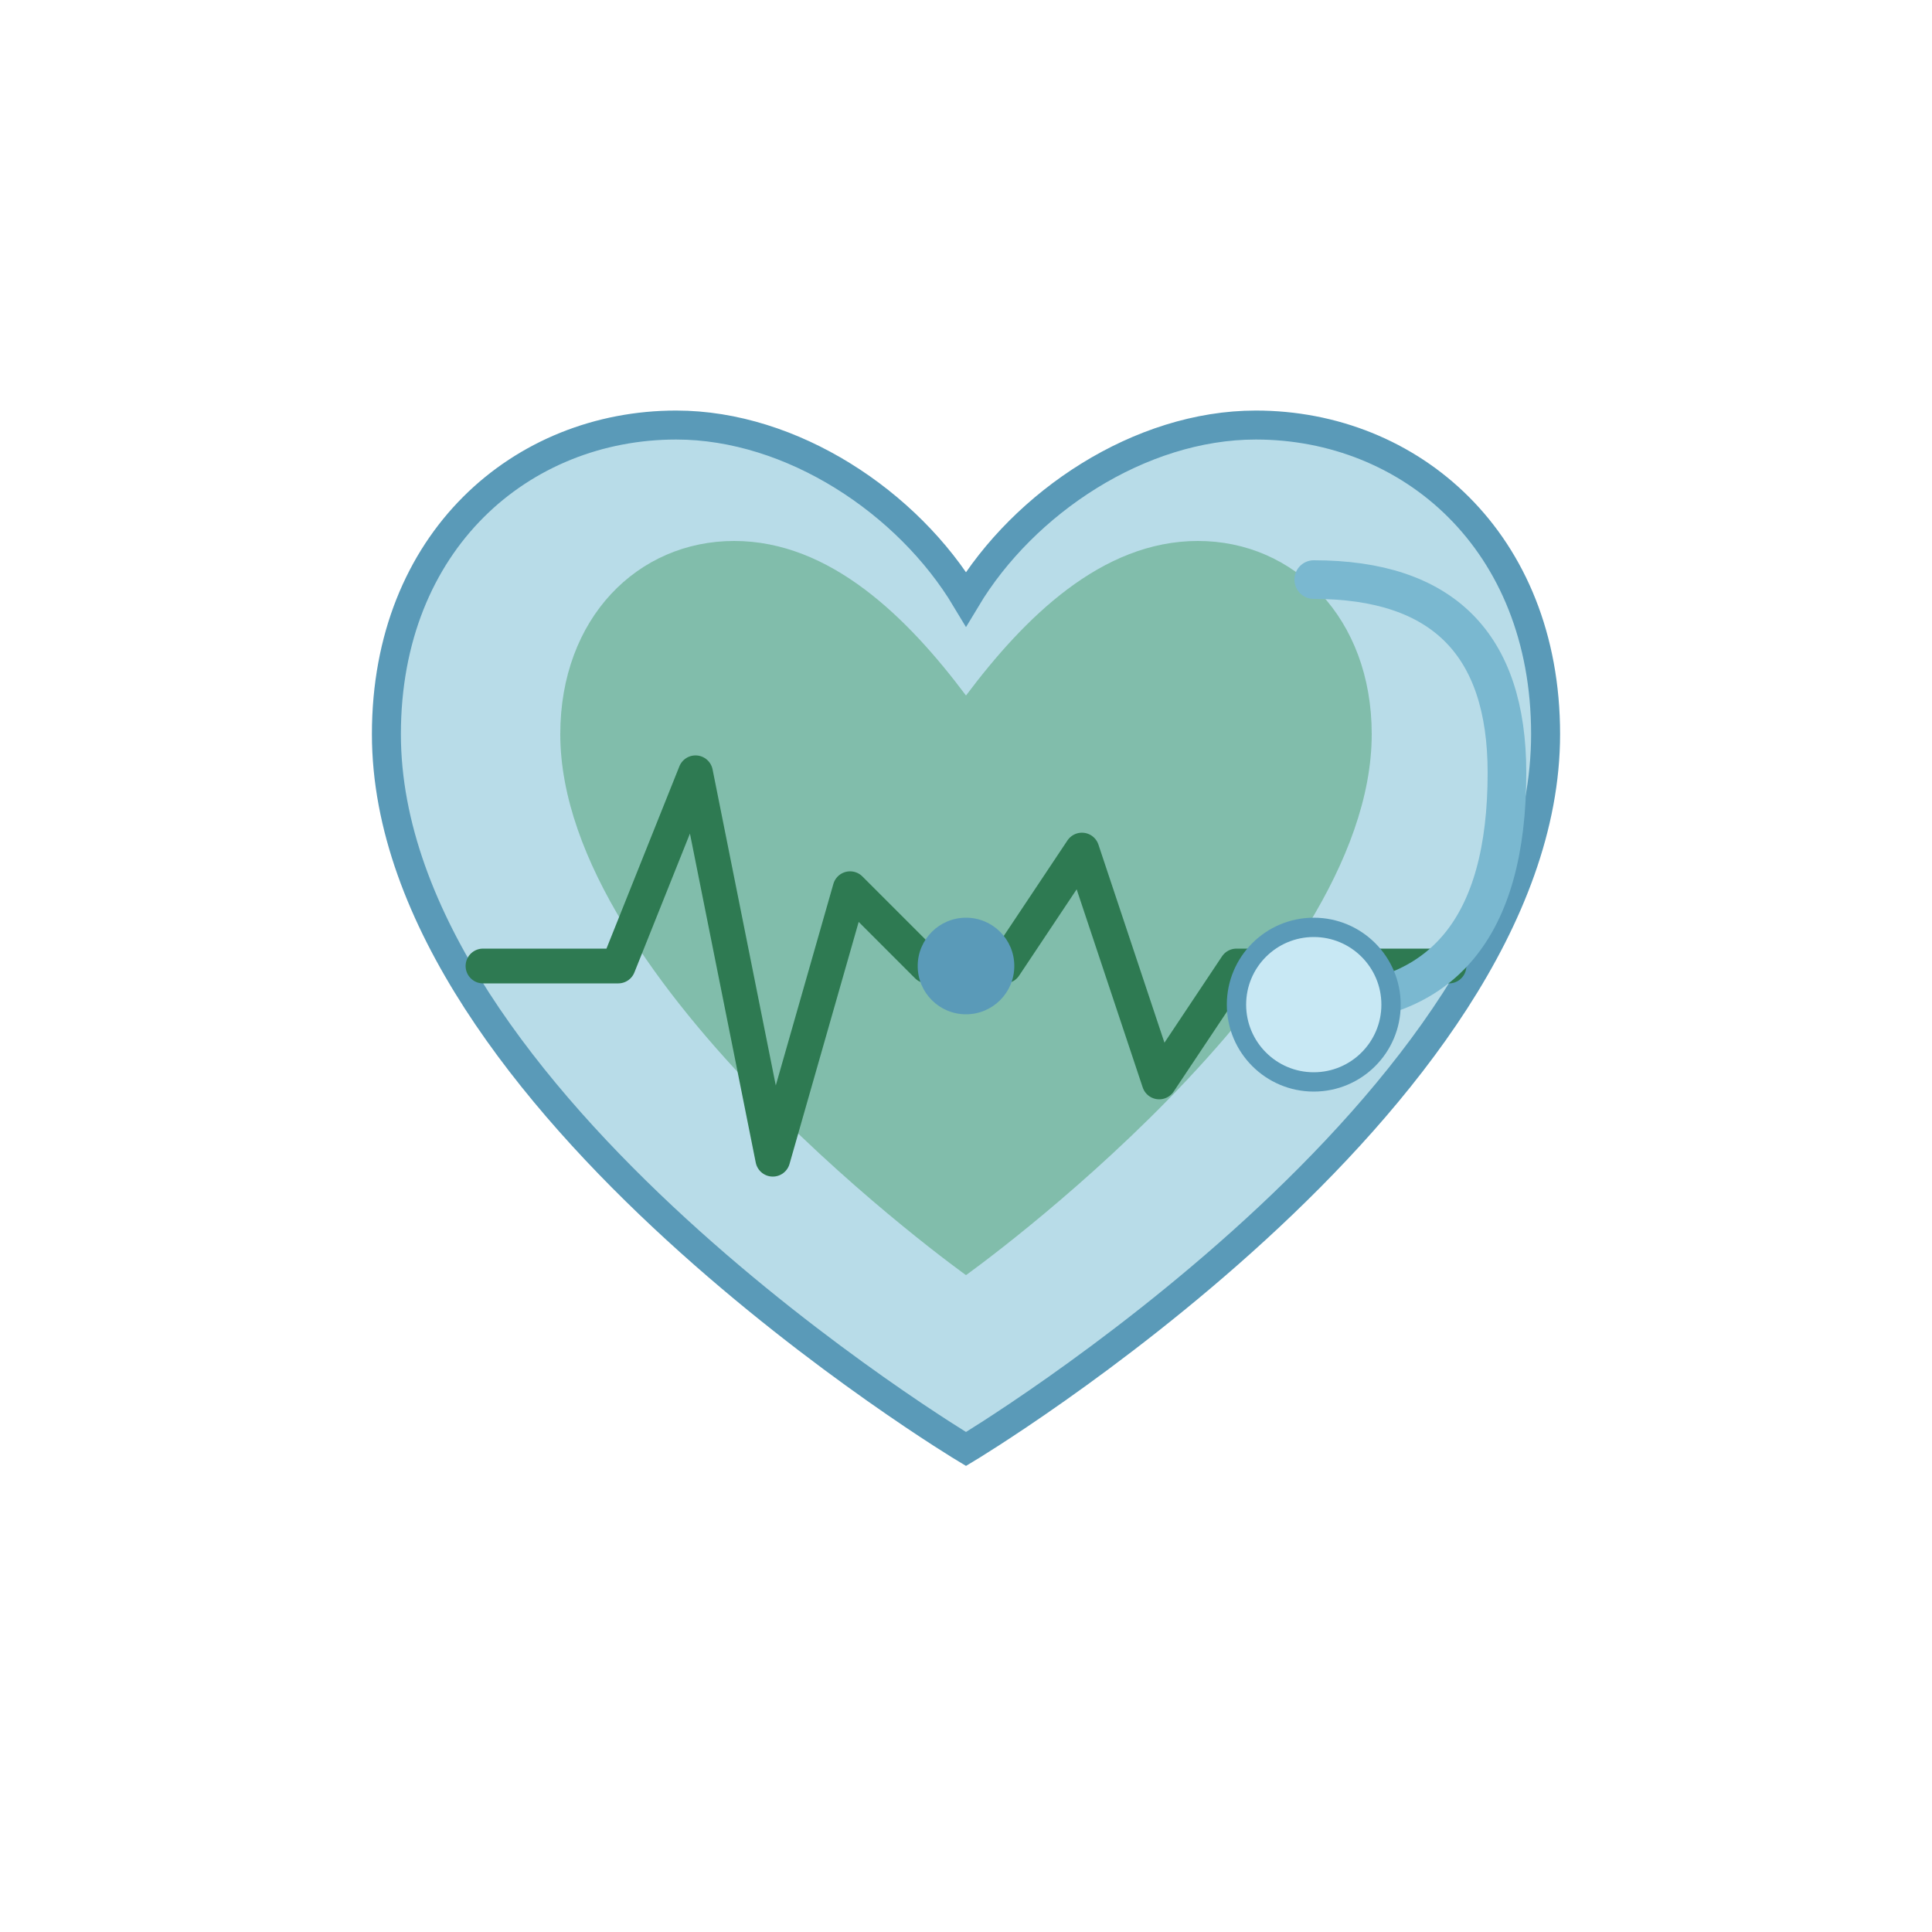
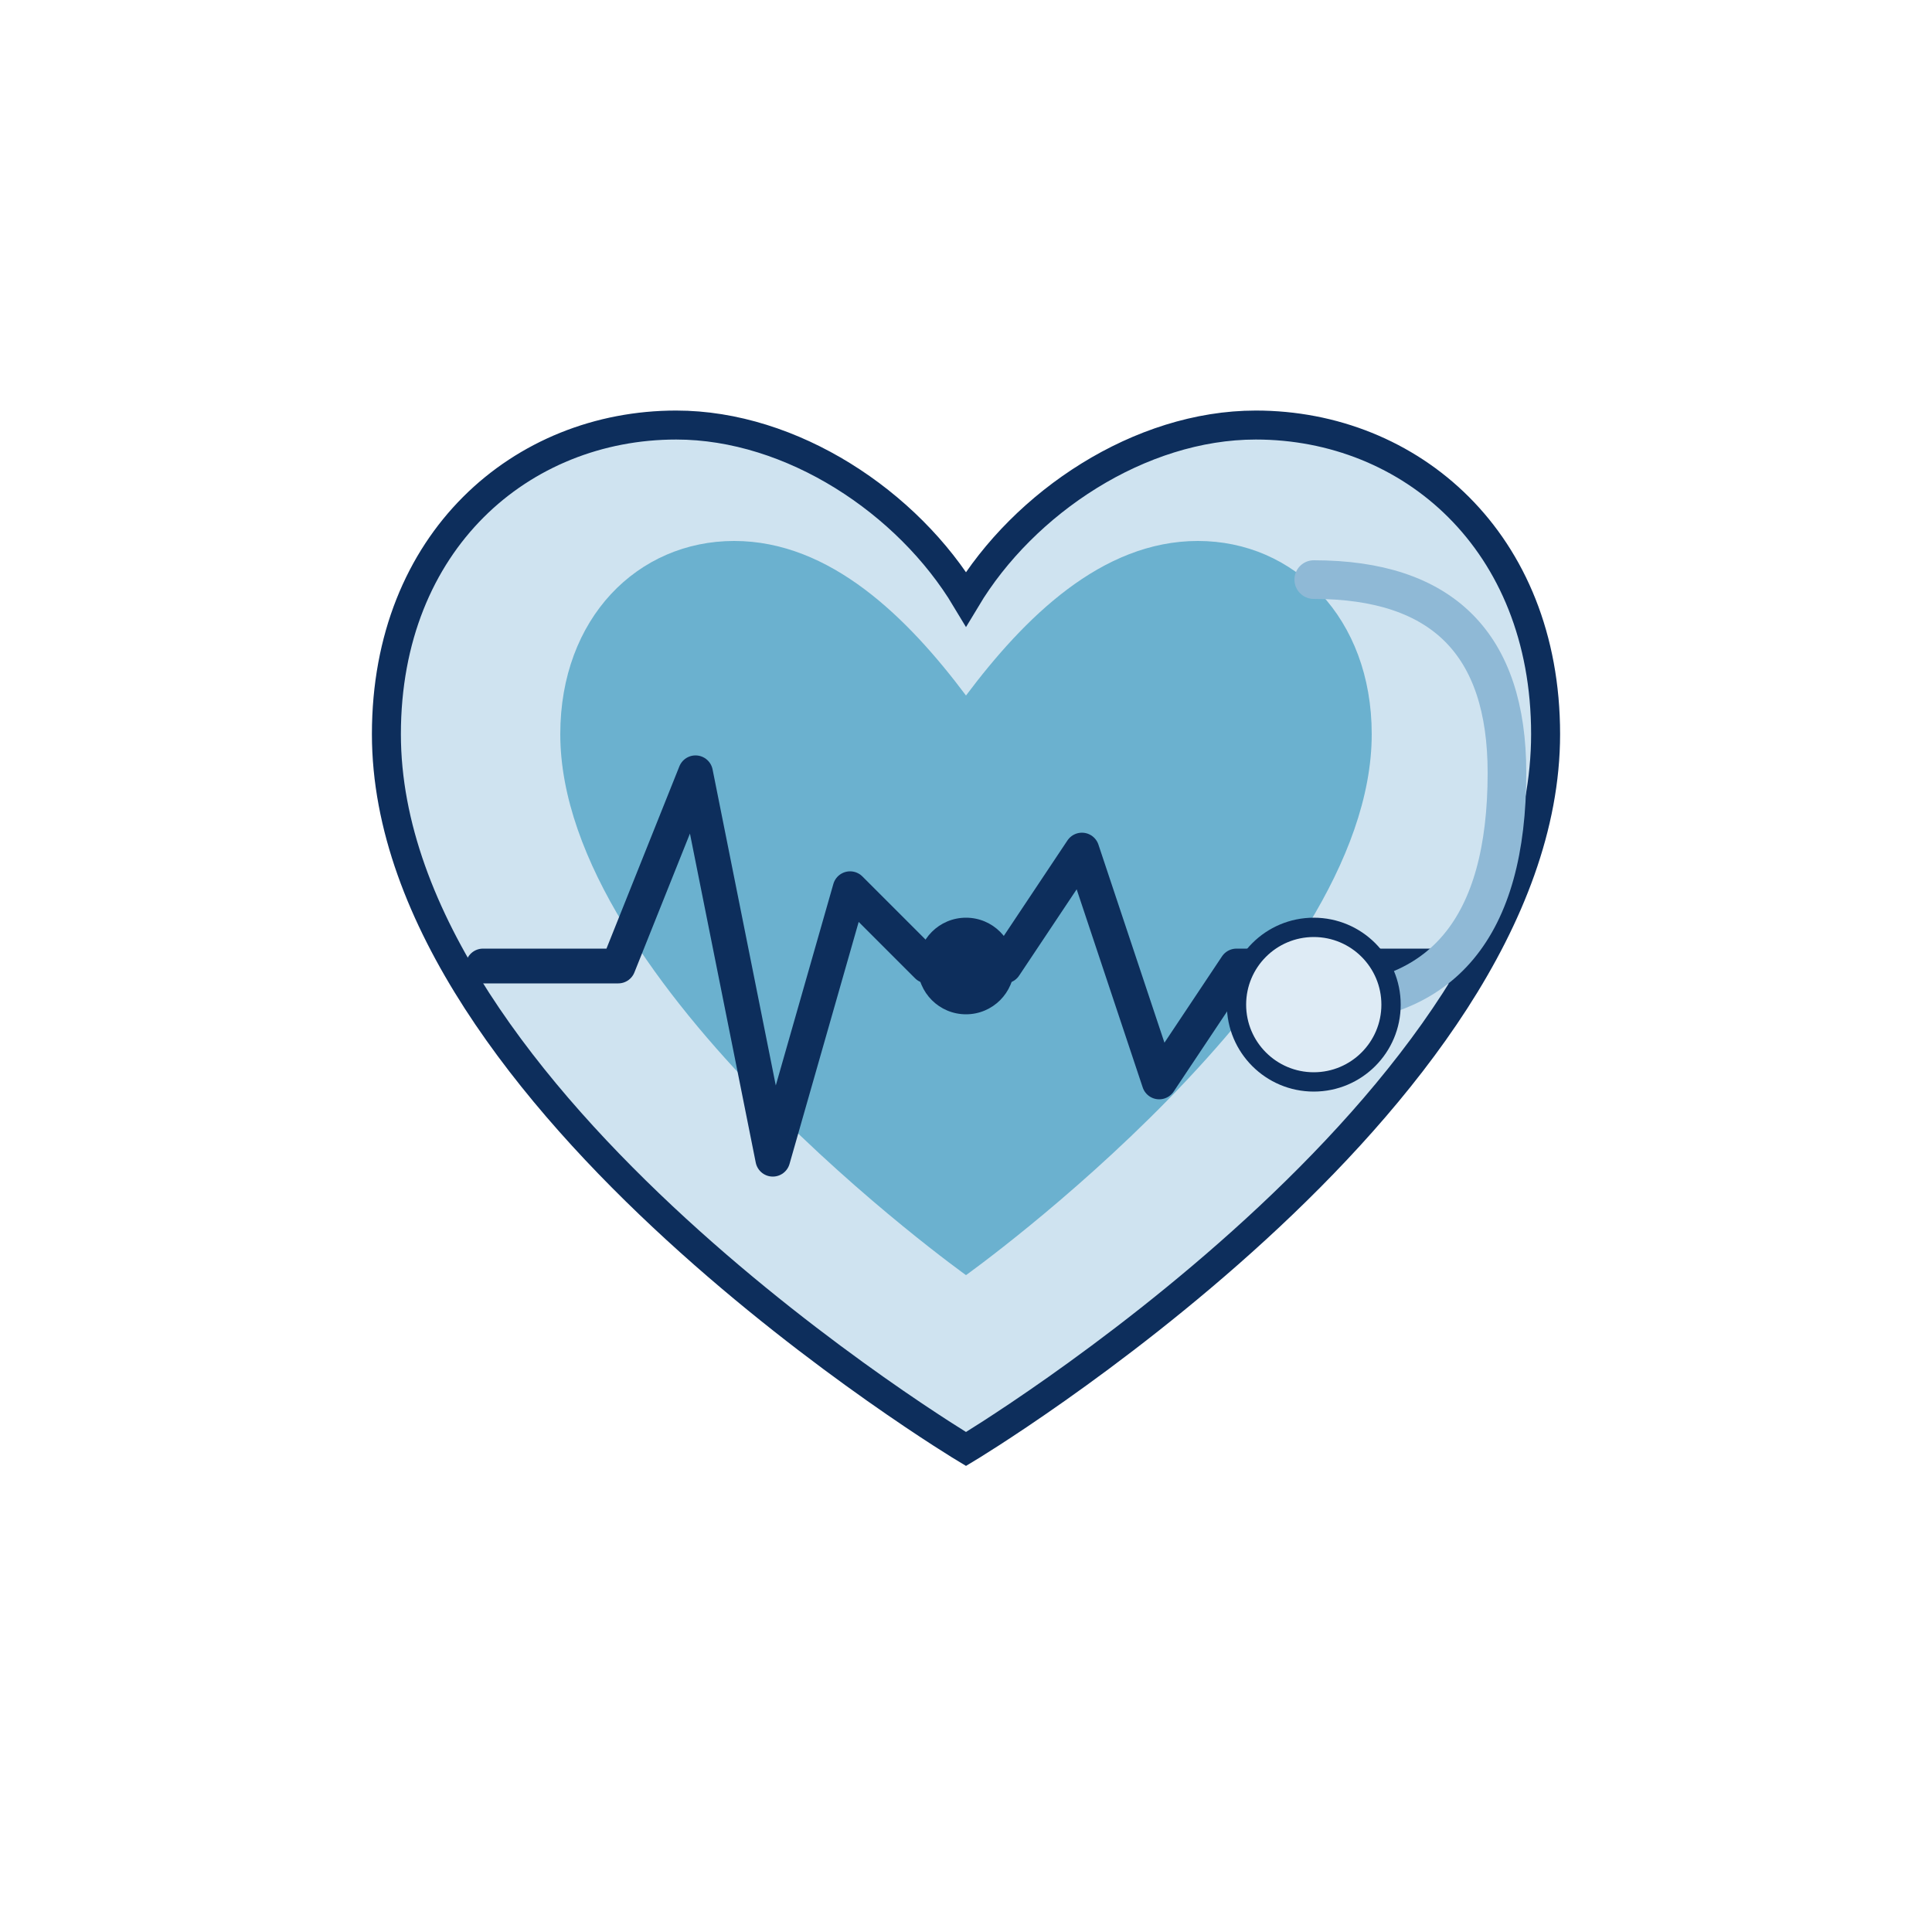
<svg xmlns="http://www.w3.org/2000/svg" width="180" height="180" viewBox="0 0 100 100" fill="none">
-   <path d="M50 75 C50 75 20 57 20 38 C20 28 27 22 35 22 C41 22 47 26 50 31 C53 26 59 22 65 22 C73 22 80 28 80 38 C80 57 50 75 50 75 Z" fill="#b8dce8" stroke="#5a9ab8" stroke-width="1.5" />
-   <path d="M50 66 C50 66 29 51 29 38 C29 32 33 28 38 28 C43 28 47 32 50 36 C53 32 57 28 62 28 C67 28 71 32 71 38 C71 51 50 66 50 66 Z" fill="#4a9e6e" opacity="0.5" />
-   <polyline points="25,50 32,50 36,40 40,60 44,46 48,50 52,50 56,44 60,56 64,50 75,50" stroke="#2e7a52" stroke-width="1.8" fill="none" stroke-linecap="round" stroke-linejoin="round" />
-   <circle cx="50" cy="50" r="2.5" fill="#5a9ab8" />
-   <path d="M68 30 Q78 30 78 40 Q78 52 68 52" stroke="#7ab8d0" stroke-width="2" fill="none" stroke-linecap="round" />
-   <circle cx="68" cy="52" r="4" fill="#c8e8f4" stroke="#5a9ab8" stroke-width="1" />
+   <path d="M50 75 C50 75 20 57 20 38 C20 28 27 22 35 22 C41 22 47 26 50 31 C53 26 59 22 65 22 C73 22 80 28 80 38 C80 57 50 75 50 75 Z" fill="#CFE3F0" stroke="#0D2E5C" stroke-width="1.5" />
+   <path d="M50 66 C50 66 29 51 29 38 C29 32 33 28 38 28 C43 28 47 32 50 36 C53 32 57 28 62 28 C67 28 71 32 71 38 C71 51 50 66 50 66 Z" fill="#077FAD" opacity="0.5" />
+   <polyline points="25,50 32,50 36,40 40,60 44,46 48,50 52,50 56,44 60,56 64,50 75,50" stroke="#0D2E5C" stroke-width="1.8" fill="none" stroke-linecap="round" stroke-linejoin="round" />
+   <circle cx="50" cy="50" r="2.5" fill="#0D2E5C" />
+   <path d="M68 30 Q78 30 78 40 Q78 52 68 52" stroke="#8FB9D6" stroke-width="2" fill="none" stroke-linecap="round" />
+   <circle cx="68" cy="52" r="4" fill="#DEEBF5" stroke="#0D2E5C" stroke-width="1" />
</svg>
